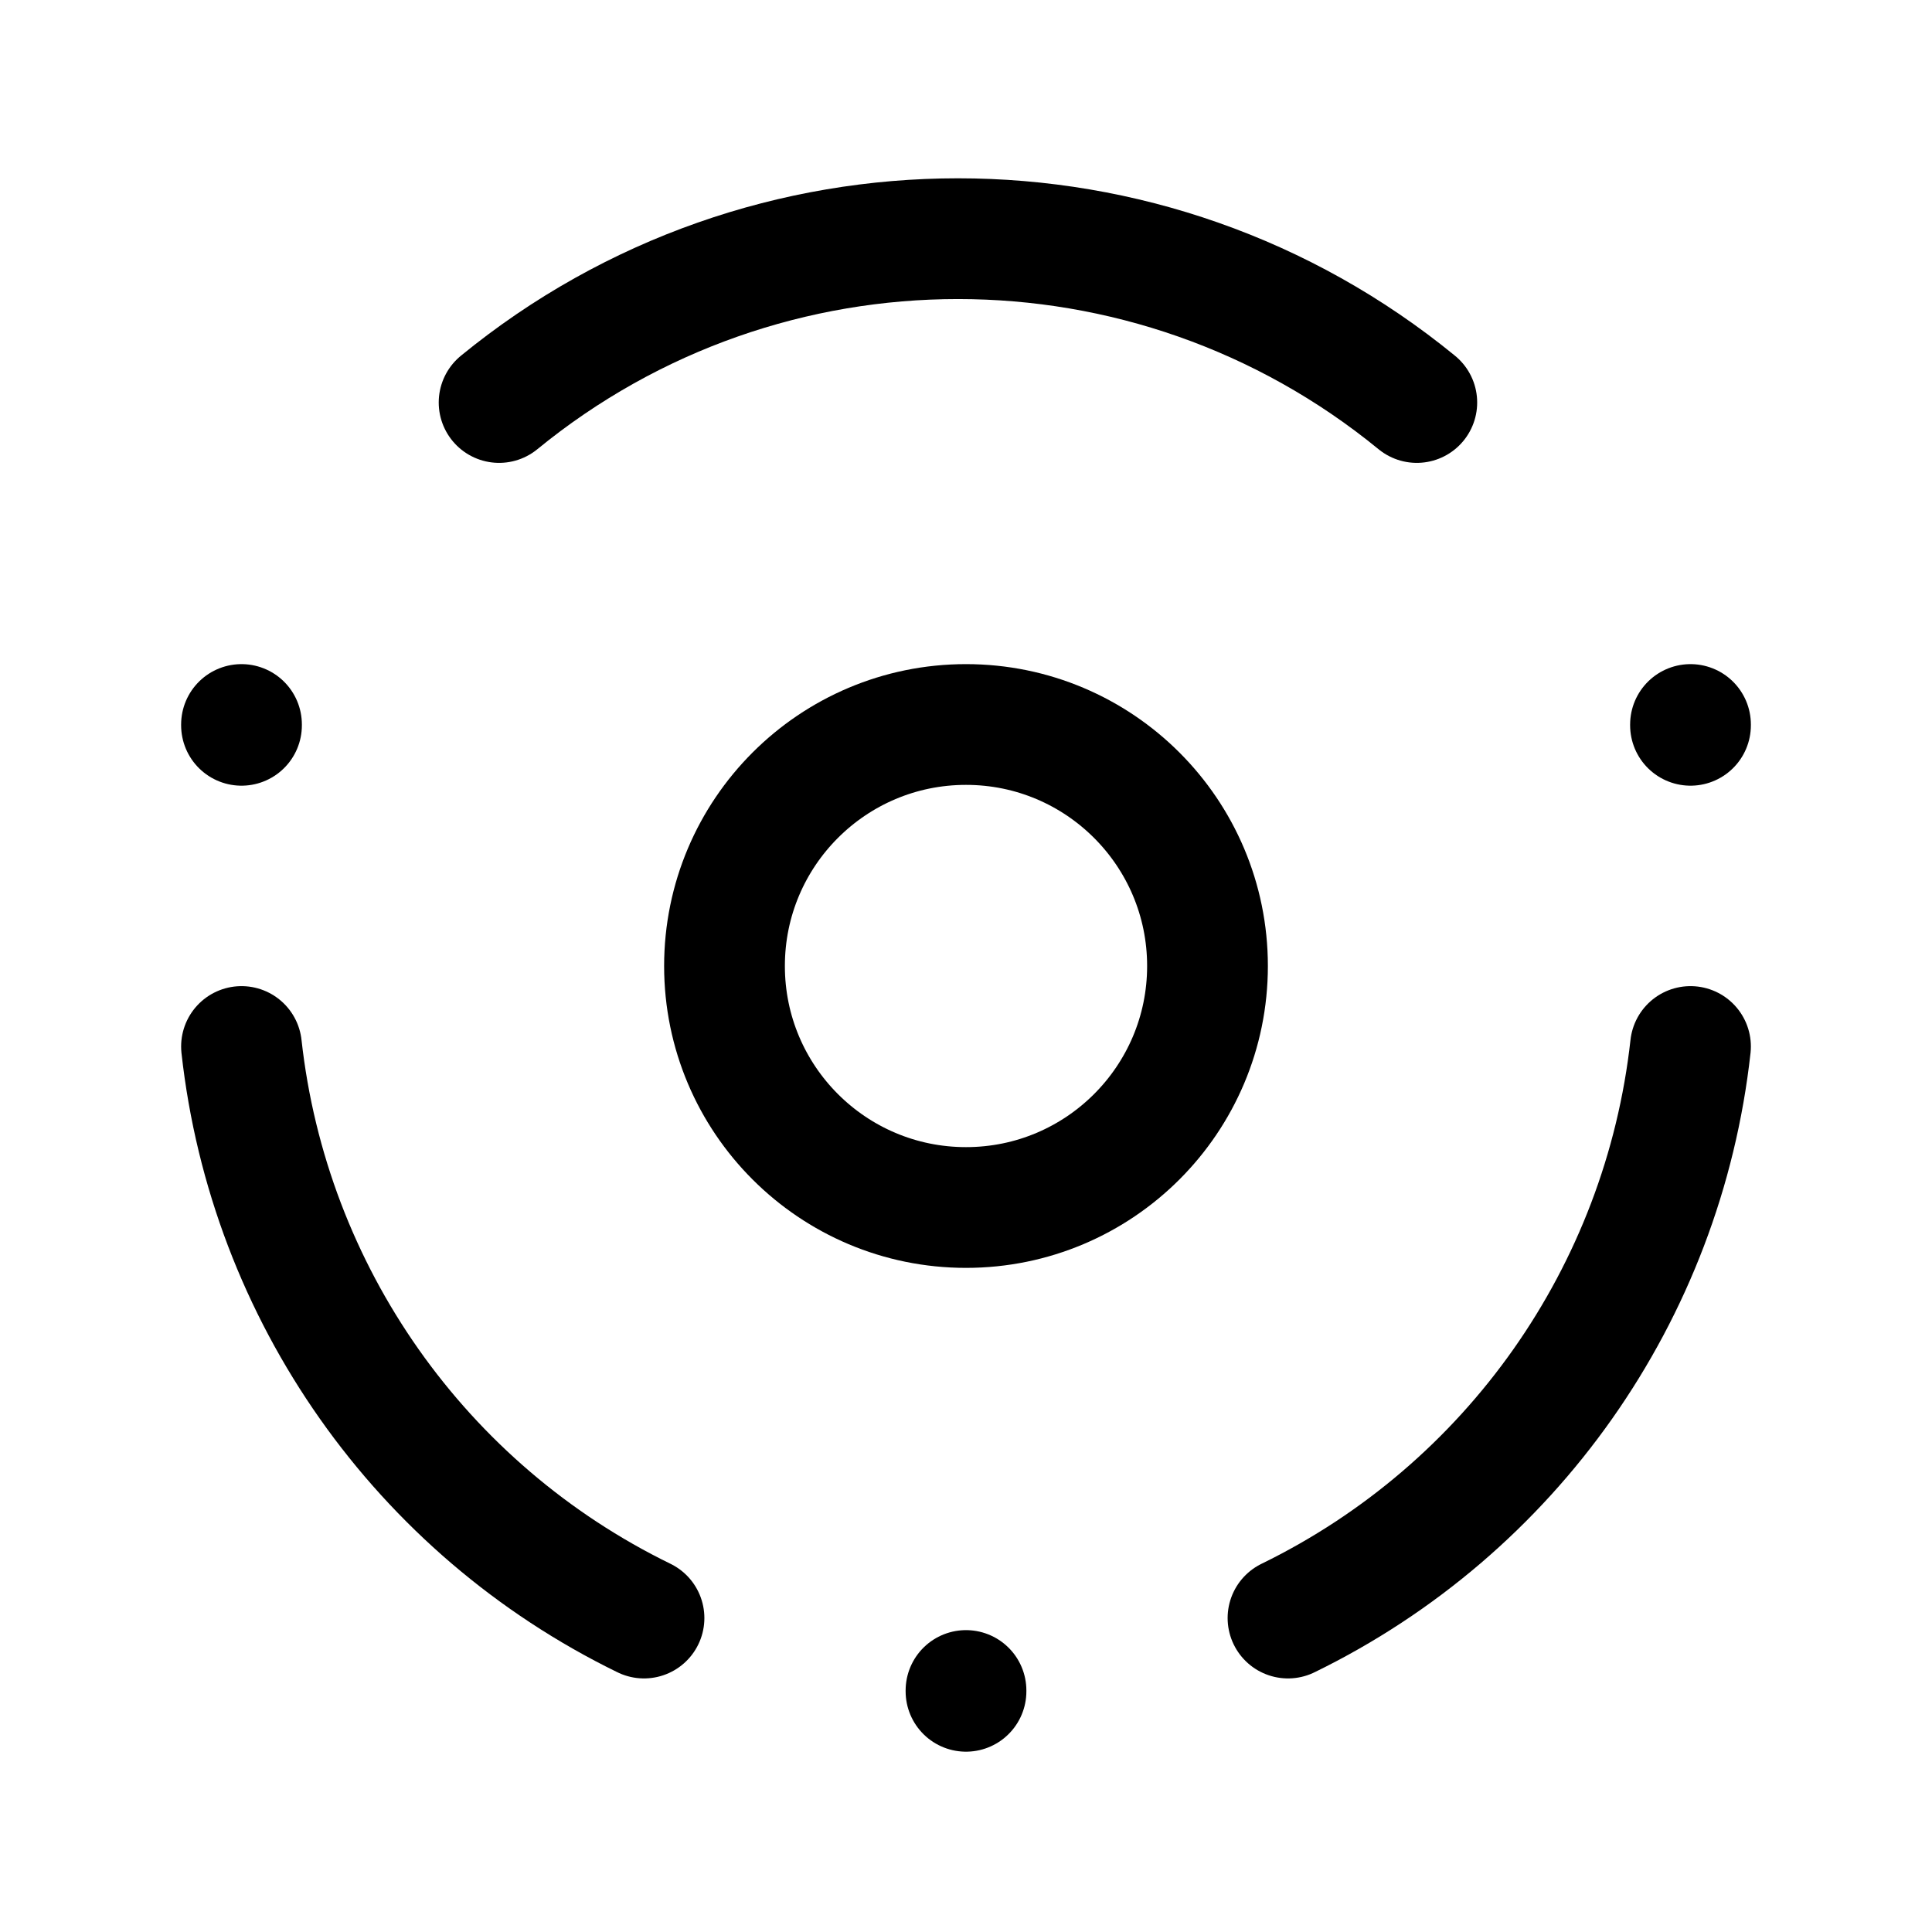
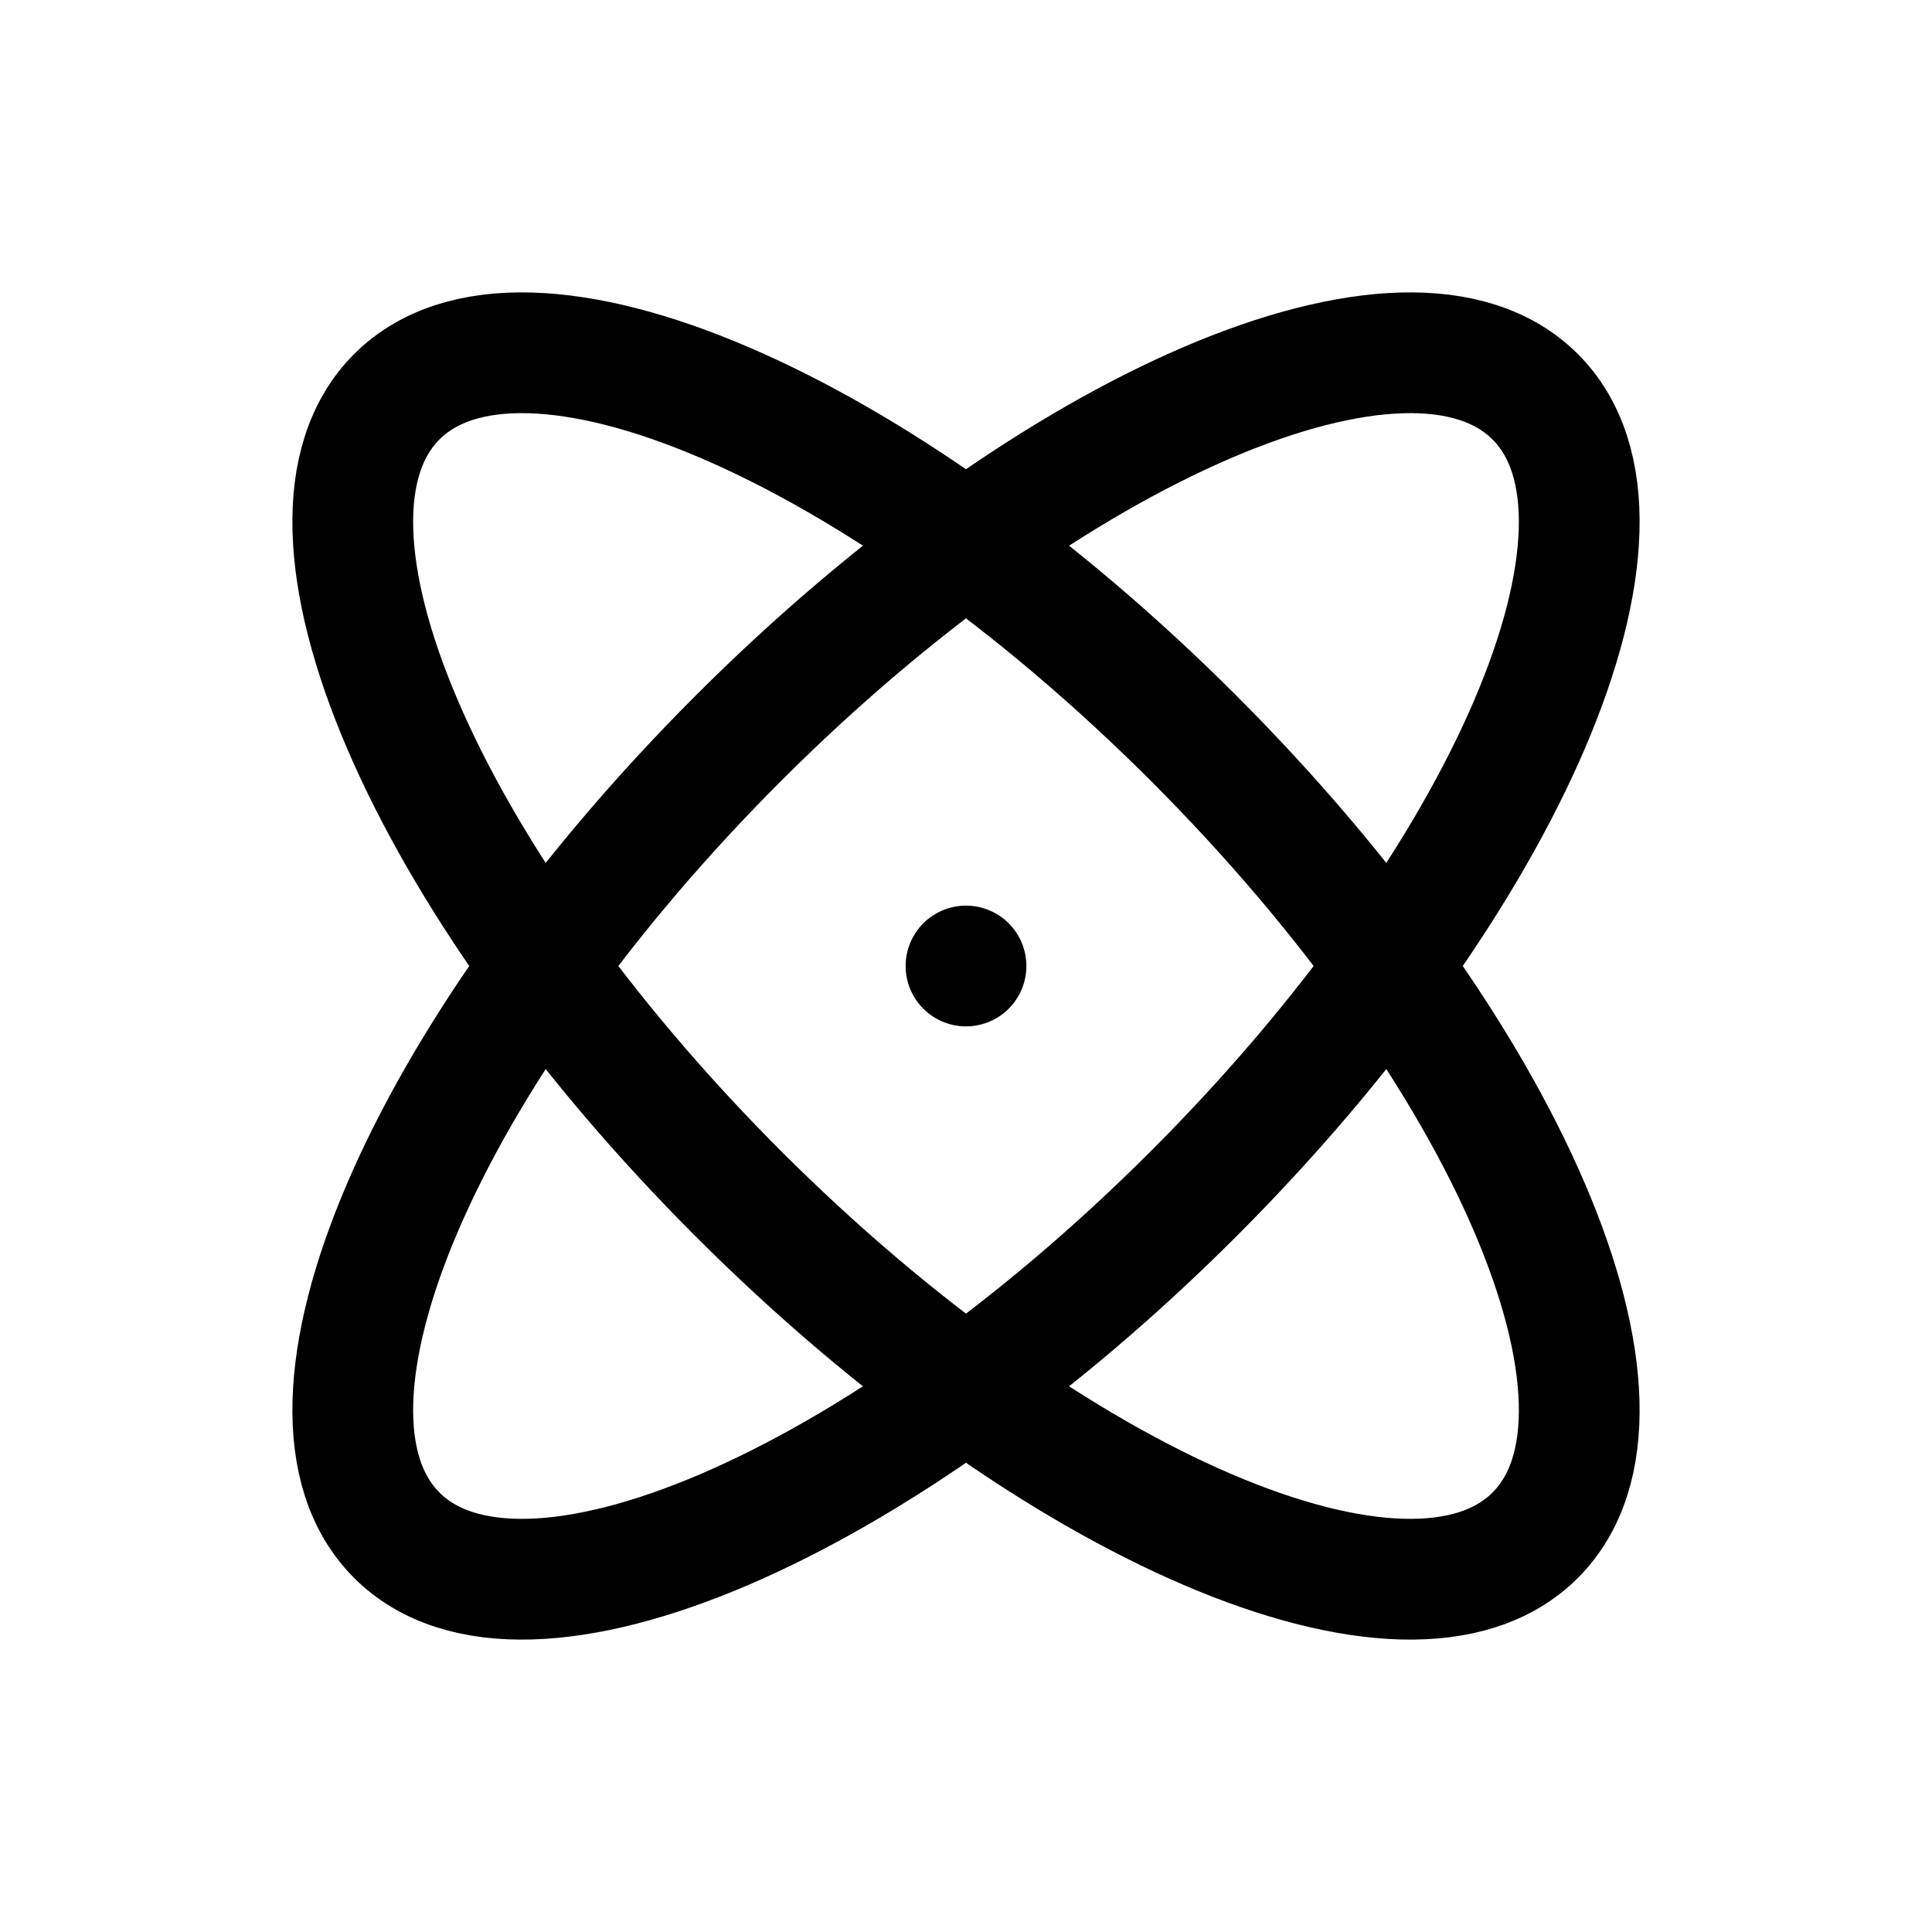
<svg xmlns="http://www.w3.org/2000/svg" viewBox="0 0 24 24" stroke-width="1.5" stroke="currentColor" fill="none" stroke-linecap="round" stroke-linejoin="round">
-   <circle cx="12" cy="12" r="3" />
-   <line x1="12" y1="21" x2="12" y2="21.01" />
-   <line x1="3" y1="9" x2="3" y2="9.01" />
-   <line x1="21" y1="9" x2="21" y2="9.01" />
-   <path d="M8 20.1a9 9 0 0 1 -5 -7.1" />
-   <path d="M16 20.1a9 9 0 0 0 5 -7.1" />
-   <path d="M6.2 5a9 9 0 0 1 11.4 0" />
+   <line x1="12" y1="12" x2="12" y2="12" />
+   <path d="M12 2a4 10 0 0 0 -4 10a4 10 0 0 0 4 10a4 10 0 0 0 4 -10a4 10 0 0 0 -4 -10" transform="rotate(45 12 12)" />
+   <path d="M12 2a4 10 0 0 0 -4 10a4 10 0 0 0 4 10a4 10 0 0 0 4 -10a4 10 0 0 0 -4 -10" transform="rotate(-45 12 12)" />
</svg>
